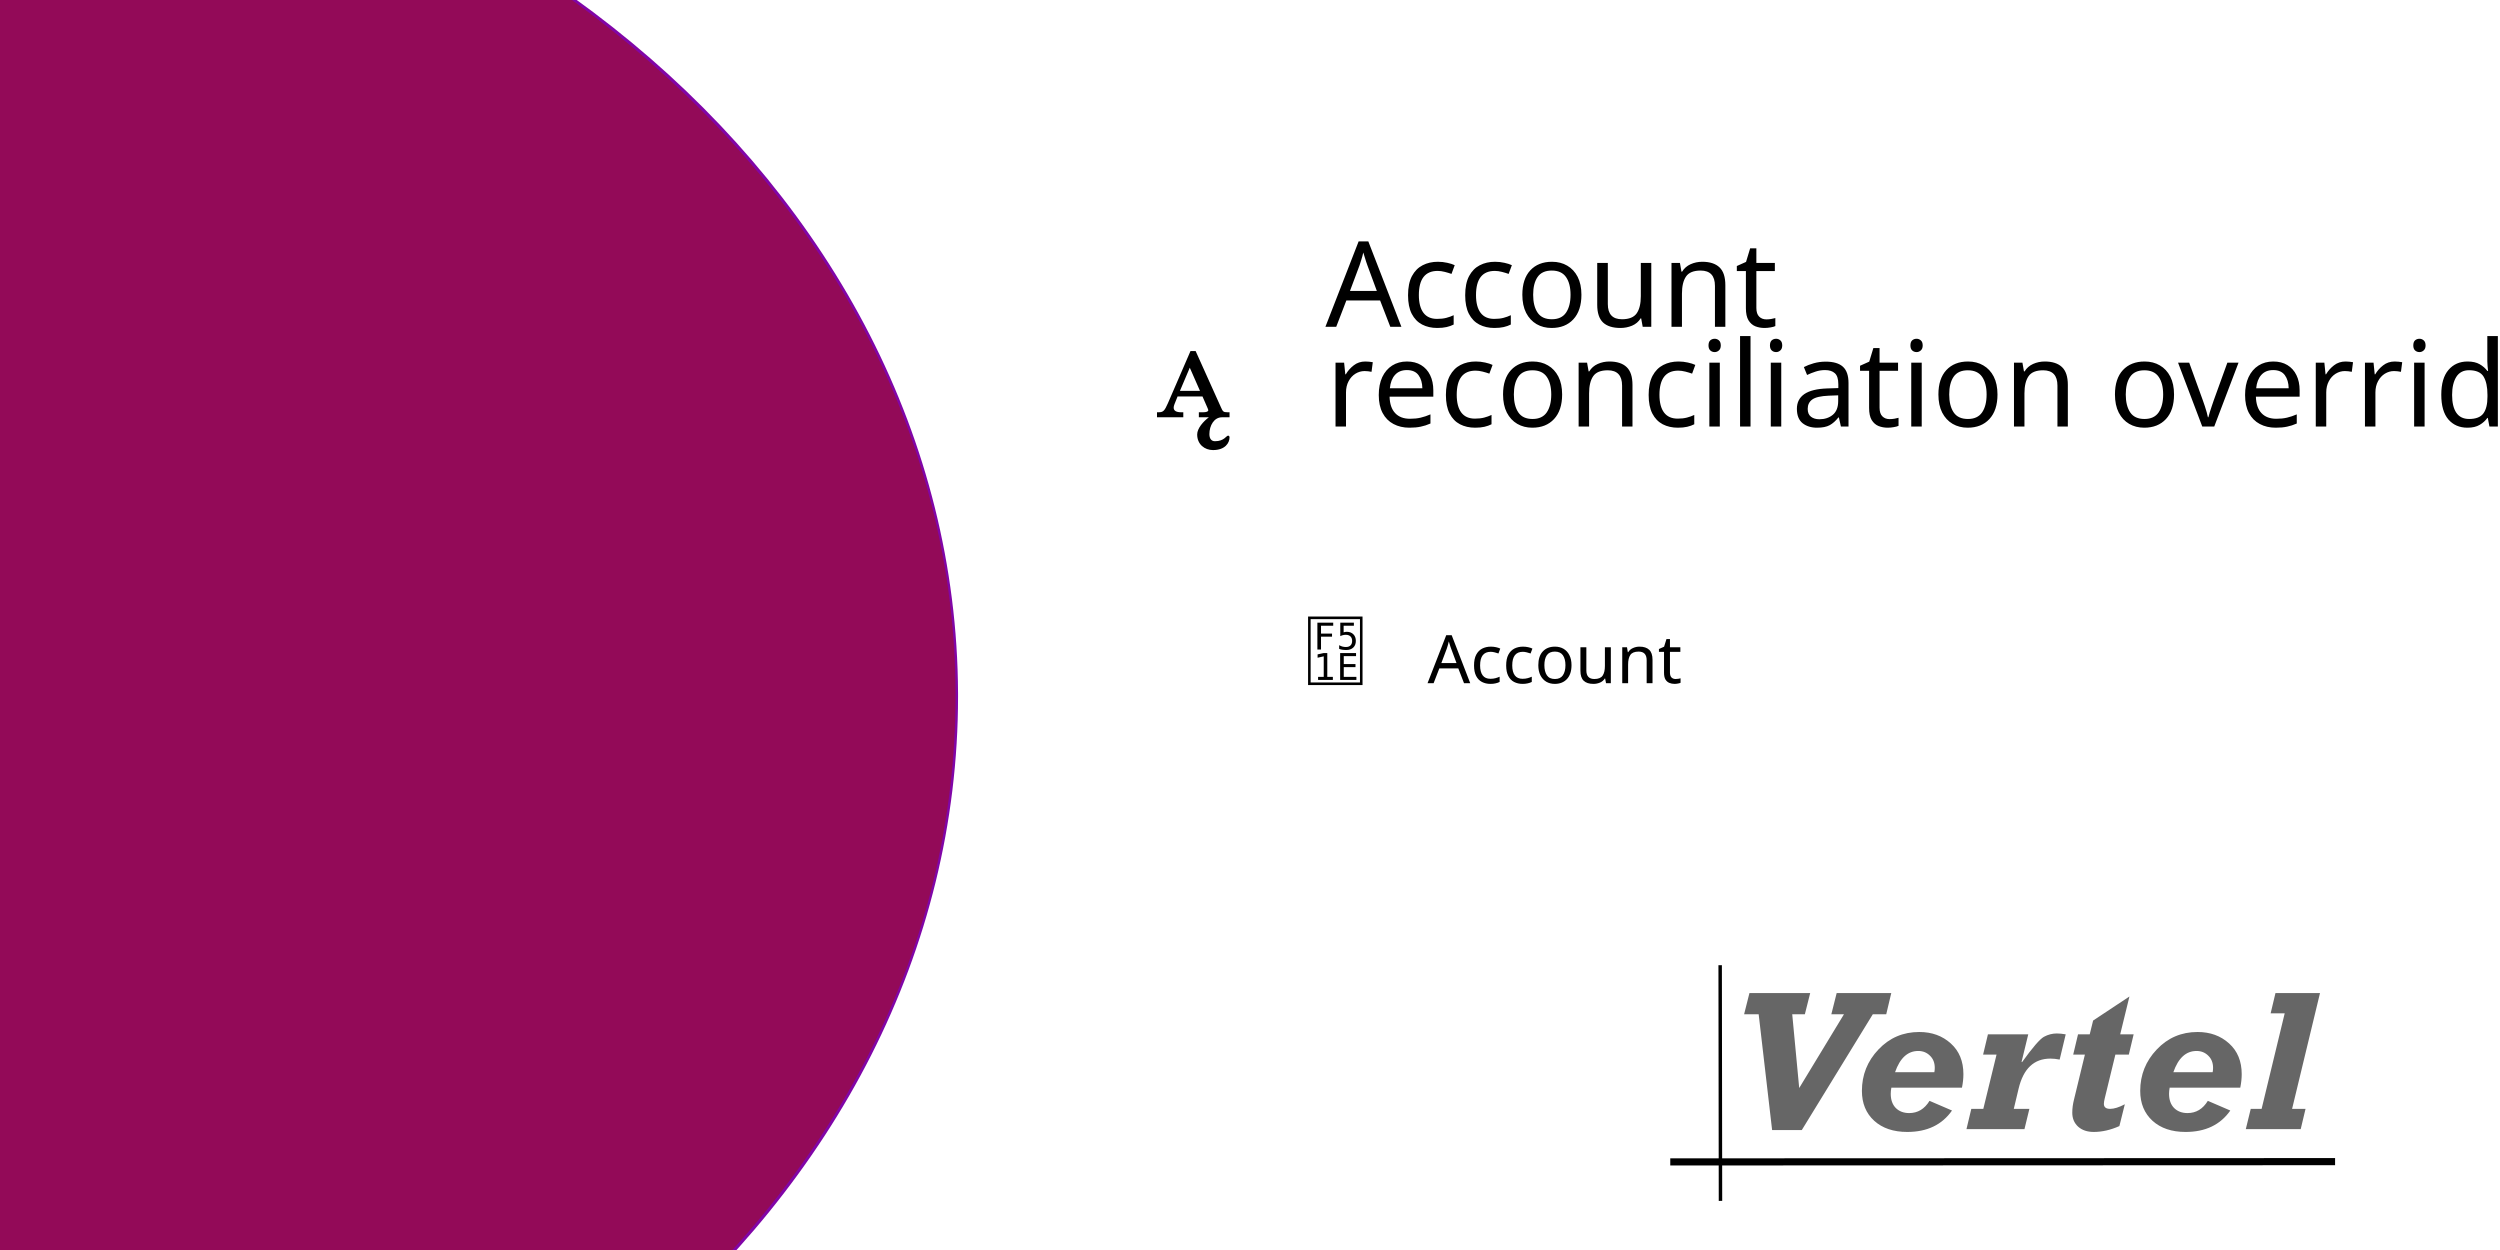
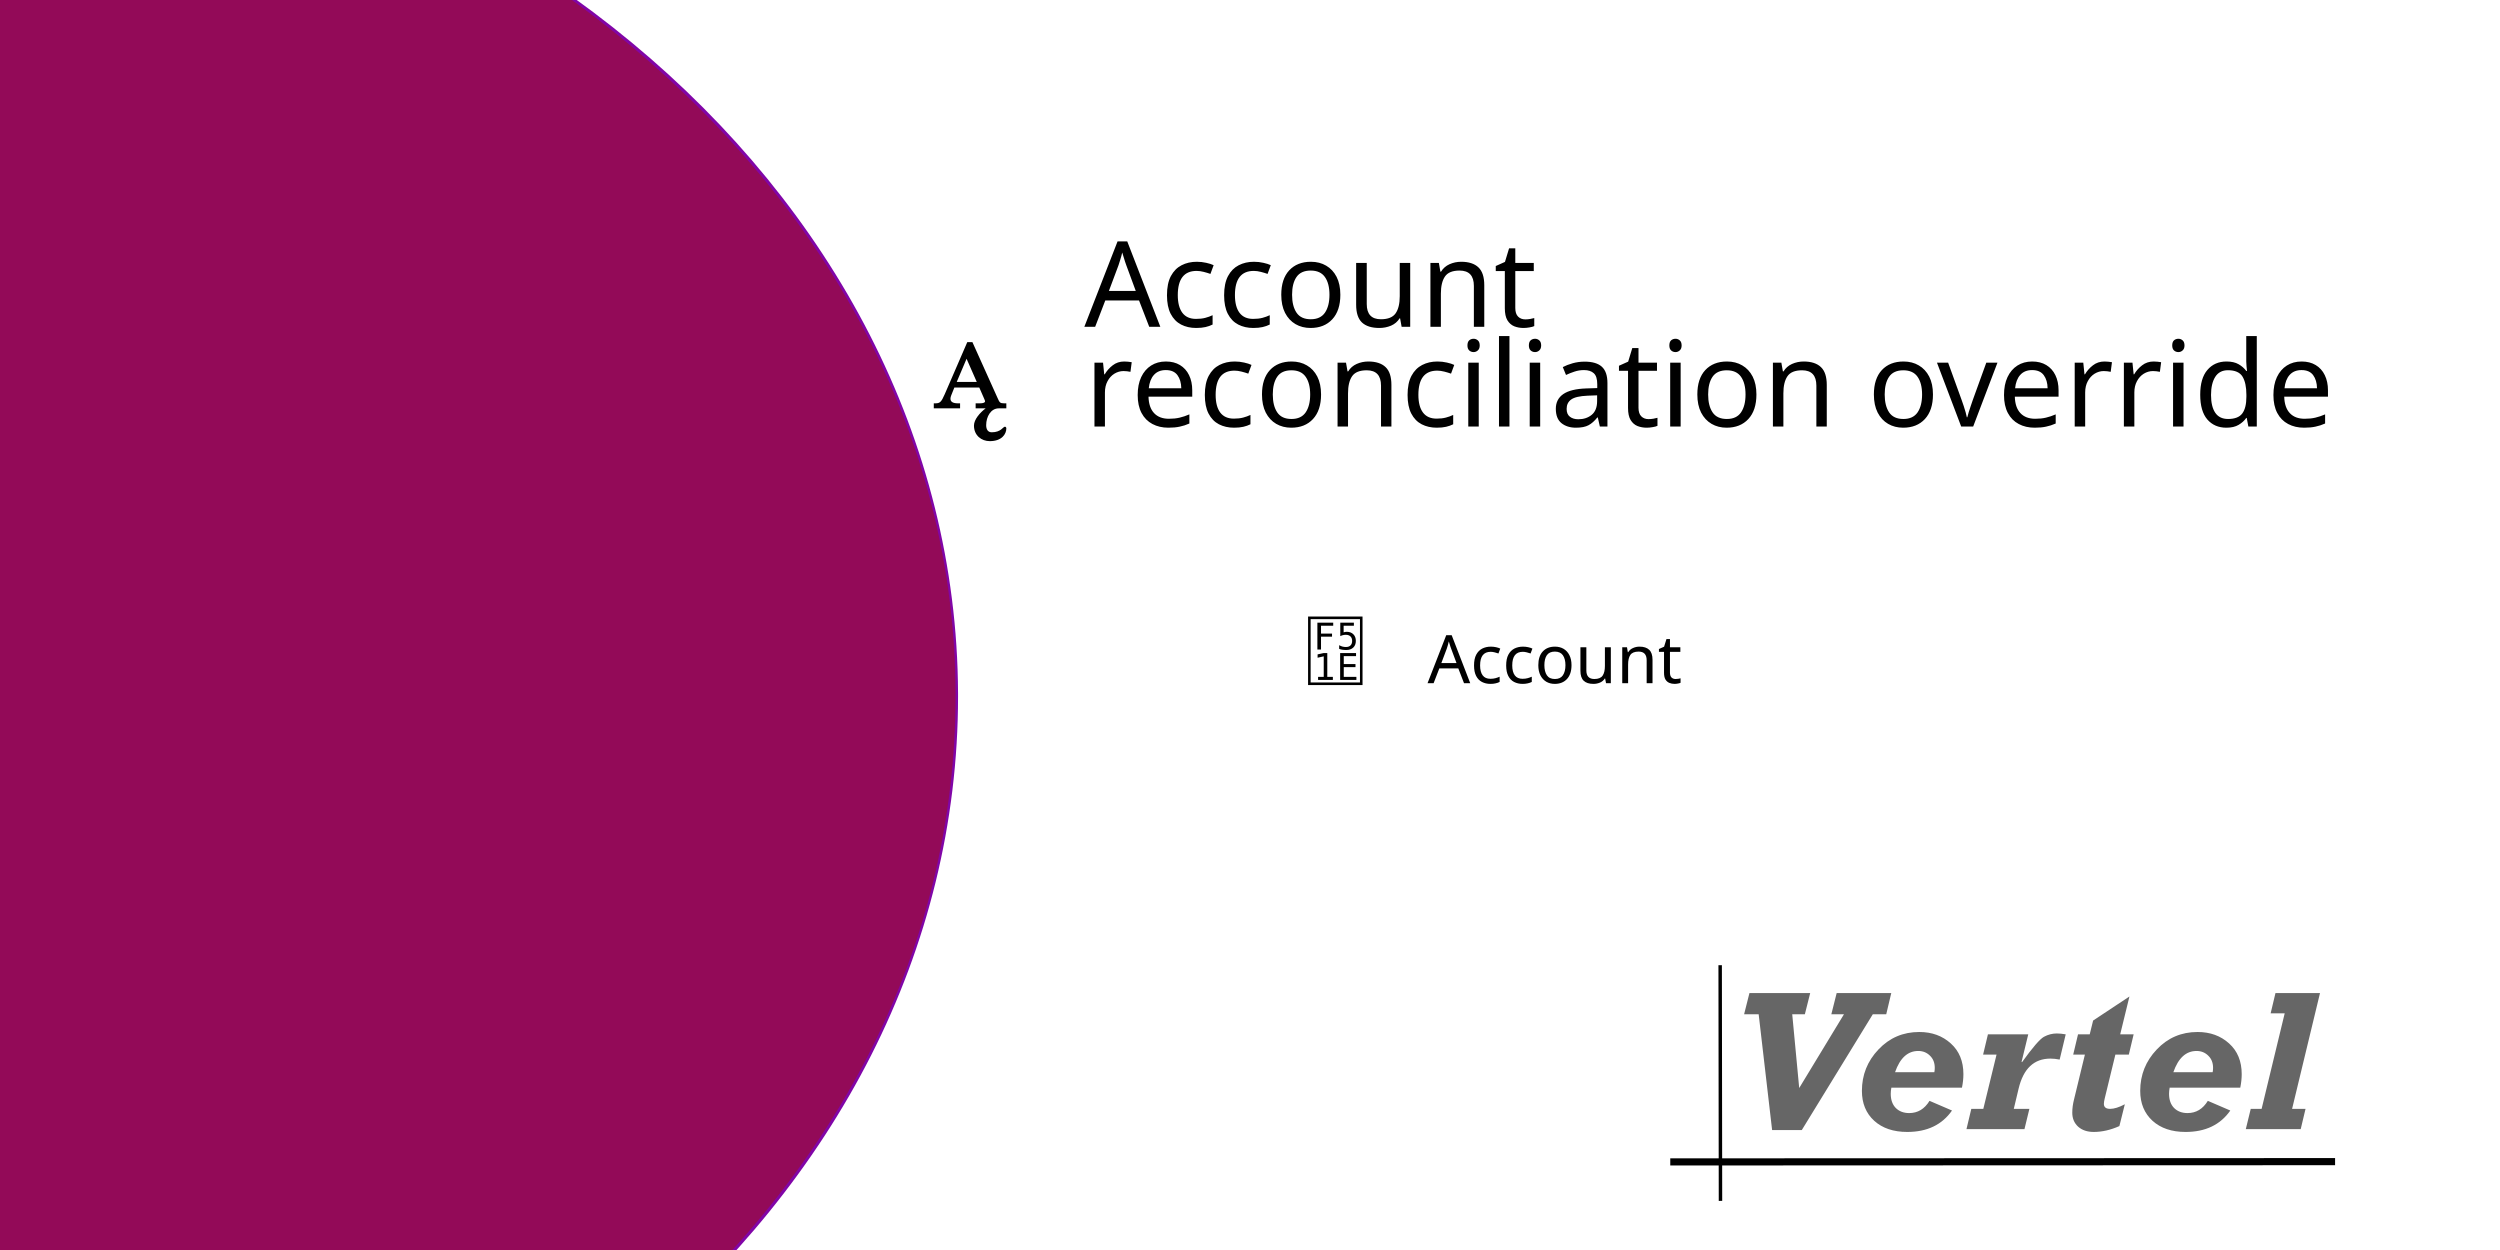
<svg xmlns="http://www.w3.org/2000/svg" xmlns:ns1="http://www.openswatchbook.org/uri/2009/osb" width="560px" height="280px" viewBox="0 0 560 280" version="1.1" id="SVGRoot">
  <defs id="defs1502">
    <linearGradient id="linearGradient4211" ns1:paint="solid">
      <stop style="stop-color:#930a57;stop-opacity:0.65;" offset="0" id="stop4209" />
    </linearGradient>
    <linearGradient id="linearGradient-1" y2="145.475" x2="79.832" y1="-2.918" x1="66.881" gradientTransform="scale(1.759747,0.5682636)" gradientUnits="userSpaceOnUse">
      <stop id="stop833" offset="0%" stop-color="#222357" />
      <stop id="stop835" offset="100%" stop-color="#254AA5" />
    </linearGradient>
  </defs>
  <g id="layer1">
    <g id="g1954" transform="matrix(0.8140175,0,0,1.211041,87.96433,13.73955)" style="stroke-width:1.007">
      <rect y="-17.523" x="-133" height="241.115" width="717.429" id="rect1936" style="opacity:1;vector-effect:none;fill:#ffffff;fill-opacity:1;fill-rule:evenodd;stroke-width:1.007;stroke-linecap:butt;stroke-linejoin:miter;stroke-miterlimit:4;stroke-dasharray:none;stroke-dashoffset:0;stroke-opacity:1" />
    </g>
    <path style="opacity:1;fill:#8105a7;fill-opacity:1;fill-rule:nonzero;stroke:none;stroke-width:1.543;stroke-linejoin:miter;stroke-miterlimit:4;stroke-dasharray:none;stroke-dashoffset:2.498;stroke-opacity:1;paint-order:fill markers stroke" id="path1226" d="M 214.603,156 A 247.603,206.465 0 0 1 -32.791,362.465 247.603,206.465 0 0 1 -280.603,156.348 247.603,206.465 0 0 1 -33.626,-50.464 247.603,206.465 0 0 1 214.602,155.304" />
    <path style="opacity:1;fill:#930a58;fill-opacity:1;stroke:#4b1f50;stroke-opacity:1;stroke-width:0;stroke-miterlimit:4;stroke-dasharray:none" d="m -51.3,361.519 c -98.937,-6.343 -183.741,-61.307 -215.89,-139.926 -5.442,-13.309 -8.941,-26.314 -11.188,-41.589 -2.27,-15.43 -1.508,-43.958 1.557,-58.304 12.904,-60.404 55.915,-112.333 118.4,-142.947 25.918,-12.698 53.105,-21.153 82.215,-25.568 19.953,-3.026 52.933,-3.726 73.407,-1.558 61.621,6.525 115.552,30.504 156.207,69.451 C 202.876,68.471 223.453,130.962 210.051,193.108 198.085,248.6 157.667,298.661 99.805,329.66 56.02,353.118 0.439,364.836 -51.3,361.519 Z" id="path2210" />
    <g id="g1224" transform="matrix(0.5980845,0,0,0.5980845,373.3415,215.8158)">
      <path d="m 216.891,62.041 1.845,-7.582 h 4.074 l 8.648,-35.786 h -5.265 l 1.806,-7.582 h 16.68 l -10.454,43.368 h 5.035 l -1.806,7.582 h -20.562 m -14.22,-10.586 8.417,3.626 c -3.741,5.348 -9.327,8.022 -16.757,8.022 -5.176,-2.4e-5 -9.301,-1.392 -12.376,-4.176 -3.075,-2.808 -4.612,-6.544 -4.612,-11.208 0,-5.983 2.063,-11.147 6.188,-15.494 4.125,-4.371 9.224,-6.557 15.297,-6.557 4.715,2.4e-5 8.648,1.429 11.799,4.286 3.152,2.833 4.727,6.666 4.727,11.501 -6e-5,1.612 -0.179,3.297 -0.538,5.055 h -26.442 c -0.154,0.806 -0.231,1.575 -0.231,2.308 -3e-5,2.247 0.628,4.017 1.883,5.311 1.281,1.27 2.959,1.905 5.035,1.905 3.203,0 5.739,-1.526 7.61,-4.579 M 189.756,40.723 h 14.72 c 0.102,-0.537 0.154,-1.074 0.154,-1.612 -2e-5,-1.905 -0.602,-3.431 -1.806,-4.579 -1.179,-1.172 -2.639,-1.758 -4.381,-1.758 -3.946,2.4e-5 -6.841,2.649 -8.686,7.948 m -18.179,12.014 -2.037,8.168 c -3.28,1.465 -6.483,2.198 -9.608,2.198 -2.409,-2.4e-5 -4.356,-0.659 -5.842,-1.978 -1.461,-1.343 -2.191,-3.089 -2.191,-5.238 0,-1.587 0.218,-3.236 0.653,-4.945 l 4.074,-16.813 h -4.381 l 1.806,-7.582 h 4.381 l 1.268,-5.165 13.606,-9.011 -3.459,14.175 h 5.035 l -1.806,7.582 h -5.035 l -3.997,16.446 c -0.205,0.83 -0.307,1.502 -0.307,2.015 -3e-5,1.245 0.781,1.868 2.344,1.868 1.486,0 3.318,-0.574 5.496,-1.722 m -59.303,9.304 1.806,-7.582 h 4.497 l 4.958,-20.329 h -5.035 l 1.806,-7.582 h 15.104 l -2.498,10.293 0.154,0.147 c 3.971,-5.519 6.713,-8.693 8.225,-9.523 1.537,-0.83 3.139,-1.245 4.804,-1.245 0.974,4.8e-5 2.088,0.11 3.344,0.33 l -2.268,9.45 c -1.23,-0.244 -2.383,-0.366 -3.459,-0.366 -6.149,2.4e-5 -10.121,3.748 -11.914,11.245 l -1.806,7.582 h 5.842 l -1.845,7.582 h -21.715 m -13.836,-10.586 8.417,3.626 c -3.741,5.348 -9.327,8.022 -16.757,8.022 -5.176,-2.4e-5 -9.301,-1.392 -12.376,-4.176 -3.075,-2.808 -4.612,-6.544 -4.612,-11.208 -8e-6,-5.983 2.063,-11.147 6.188,-15.494 4.125,-4.371 9.224,-6.557 15.297,-6.557 4.715,2.4e-5 8.648,1.429 11.799,4.286 3.152,2.833 4.727,6.666 4.727,11.501 -5e-5,1.612 -0.179,3.297 -0.538,5.055 H 84.14 c -0.154,0.806 -0.231,1.575 -0.231,2.308 -1.2e-5,2.247 0.628,4.017 1.883,5.311 1.281,1.27 2.959,1.905 5.035,1.905 3.203,0 5.739,-1.526 7.61,-4.579 M 85.524,40.723 h 14.72 c 0.102,-0.537 0.154,-1.074 0.154,-1.612 -4e-5,-1.905 -0.602,-3.431 -1.806,-4.579 -1.179,-1.172 -2.639,-1.758 -4.381,-1.758 -3.946,2.4e-5 -6.841,2.649 -8.686,7.948 M 39.48,62.407 34.445,19.039 h -5.458 l 1.999,-7.948 h 22.753 l -1.999,7.948 H 47.013 l 2.614,27.618 16.757,-27.618 h -4.727 l 1.999,-7.948 H 84.102 l -1.883,7.948 H 77.184 L 50.588,62.407 H 39.48" style="font-style:italic;font-variant:normal;font-weight:bold;font-stretch:normal;font-size:32px;font-family:Rockwell;writing-mode:lr-tb;text-anchor:start;fill:#666666;fill-opacity:1;stroke:none;stroke-width:3pt;stroke-linecap:butt;stroke-linejoin:miter;stroke-opacity:1" id="text1583" />
      <path d="m 20.023,0.646 0.118,88.281" style="fill:#000000;fill-opacity:0.738;fill-rule:evenodd;stroke:#000000;stroke-width:1.293;stroke-linecap:butt;stroke-linejoin:round;stroke-miterlimit:4;stroke-opacity:1" id="path1586" />
      <path d="M 1.335,74.326 250.328,74.222" style="fill:#000000;fill-opacity:0.738;fill-rule:evenodd;stroke:#000000;stroke-width:2.67;stroke-linecap:butt;stroke-linejoin:round;stroke-miterlimit:4;stroke-opacity:1" id="path1587" />
    </g>
    <text xml:space="preserve" style="font-style:normal;font-variant:normal;font-weight:normal;font-stretch:normal;font-size:15px;line-height:125%;font-family:Ubuntu;-inkscape-font-specification:'Ubuntu, Normal';text-align:start;letter-spacing:0px;word-spacing:0px;writing-mode:lr-tb;text-anchor:start;fill:#000000;fill-opacity:1;stroke:none;stroke-width:1px;stroke-linecap:butt;stroke-linejoin:miter;stroke-opacity:1" x="319.771" y="153.037" id="text2039">
      <tspan id="tspan2037" x="319.771" y="153.037" style="stroke-width:1px">Account</tspan>
      <tspan x="319.771" y="171.787" style="stroke-width:1px" id="tspan2041" />
    </text>
    <text xml:space="preserve" style="font-style:normal;font-variant:normal;font-weight:500;font-stretch:normal;font-size:31.134px;line-height:1.25;font-family:'Futura PT';-inkscape-font-specification:'Futura PT, Medium';font-variant-ligatures:normal;font-variant-caps:normal;font-variant-numeric:normal;font-feature-settings:normal;text-align:start;letter-spacing:0px;word-spacing:0px;writing-mode:lr-tb;text-anchor:start;fill:#000000;fill-opacity:0;stroke:none;stroke-width:1" x="290.98" y="-104.525" id="text827">
      <tspan id="tspan825" x="290.98" y="-104.525" style="fill:#000000;fill-opacity:1;stroke-width:1"></tspan>
    </text>
    <text xml:space="preserve" style="font-style:normal;font-variant:normal;font-weight:500;font-stretch:normal;font-size:36.441px;line-height:1.25;font-family:'Futura PT';-inkscape-font-specification:'Futura PT, Medium';font-variant-ligatures:normal;font-variant-caps:normal;font-variant-numeric:normal;font-feature-settings:normal;text-align:start;letter-spacing:0px;word-spacing:0px;writing-mode:lr-tb;text-anchor:start;fill:#ffffff;fill-opacity:0;stroke:none;stroke-width:1" x="351.745" y="-100.835" id="text823">
      <tspan id="tspan821" x="351.745" y="-100.835" style="fill:#000000;fill-opacity:1;stroke-width:1"></tspan>
    </text>
-     <text xml:space="preserve" style="font-style:normal;font-variant:normal;font-weight:normal;font-stretch:normal;font-size:15px;line-height:125%;font-family:Ubuntu;-inkscape-font-specification:'Ubuntu, Normal';text-align:start;letter-spacing:0px;word-spacing:0px;writing-mode:lr-tb;text-anchor:start;fill:#000000;fill-opacity:1;stroke:none;stroke-width:1px;stroke-linecap:butt;stroke-linejoin:miter;stroke-opacity:1" x="296.893" y="73.2" id="text2035">
-       <tspan x="296.893" y="73.2" style="font-style:normal;font-variant:normal;font-weight:normal;font-stretch:normal;font-size:26.667px;font-family:Ubuntu;-inkscape-font-specification:'Ubuntu, Normal';font-variant-ligatures:normal;font-variant-caps:normal;font-variant-numeric:normal;font-feature-settings:normal;text-align:start;writing-mode:lr-tb;text-anchor:start;stroke-width:1px" id="tspan832">Account </tspan>
-       <tspan x="296.893" y="95.537" style="font-style:normal;font-variant:normal;font-weight:normal;font-stretch:normal;font-size:26.667px;font-family:Ubuntu;-inkscape-font-specification:'Ubuntu, Normal';font-variant-ligatures:normal;font-variant-caps:normal;font-variant-numeric:normal;font-feature-settings:normal;text-align:start;writing-mode:lr-tb;text-anchor:start;stroke-width:1px" id="tspan847">reconciliation override</tspan>
+     <text xml:space="preserve" style="font-style:normal;font-variant:normal;font-weight:normal;font-stretch:normal;font-size:15px;line-height:125%;font-family:Ubuntu;-inkscape-font-specification:'Ubuntu, Normal';text-align:start;letter-spacing:0px;word-spacing:0px;writing-mode:lr-tb;text-anchor:start;fill:#000000;fill-opacity:1;stroke:none;stroke-width:1px;stroke-linecap:butt;stroke-linejoin:miter;stroke-opacity:1" x="242.893" y="73.2" id="text2035">
+       <tspan x="242.893" y="73.2" style="font-style:normal;font-variant:normal;font-weight:normal;font-stretch:normal;font-size:26.667px;font-family:Ubuntu;-inkscape-font-specification:'Ubuntu, Normal';font-variant-ligatures:normal;font-variant-caps:normal;font-variant-numeric:normal;font-feature-settings:normal;text-align:start;writing-mode:lr-tb;text-anchor:start;stroke-width:1px" id="tspan832">Account </tspan>
+       <tspan x="242.893" y="95.537" style="font-style:normal;font-variant:normal;font-weight:normal;font-stretch:normal;font-size:26.667px;font-family:Ubuntu;-inkscape-font-specification:'Ubuntu, Normal';font-variant-ligatures:normal;font-variant-caps:normal;font-variant-numeric:normal;font-feature-settings:normal;text-align:start;writing-mode:lr-tb;text-anchor:start;stroke-width:1px" id="tspan847">reconciliation override</tspan>
    </text>
    <flowRoot xml:space="preserve" id="flowRoot844" style="fill:black;fill-opacity:1;stroke:none;font-family:'Futura PT';font-style:normal;font-weight:500;font-size:53.333px;line-height:1.25;letter-spacing:0px;word-spacing:0px;-inkscape-font-specification:'Futura PT, Medium';font-stretch:normal;font-variant:normal;text-anchor:start;text-align:start;writing-mode:lr;font-variant-ligatures:normal;font-variant-caps:normal;font-variant-numeric:normal;font-feature-settings:normal">
      <flowRegion id="flowRegion846">
        <rect id="rect848" width="100" height="83" x="206" y="-32" />
      </flowRegion>
      <flowPara id="flowPara850" />
    </flowRoot>
-     <text id="text845" y="93.475" x="258.98" style="font-style:normal;font-variant:normal;font-weight:500;font-stretch:normal;font-size:31.134px;line-height:1.25;font-family:'Futura PT';-inkscape-font-specification:'Futura PT, Medium';font-variant-ligatures:normal;font-variant-caps:normal;font-variant-numeric:normal;font-feature-settings:normal;text-align:start;letter-spacing:0px;word-spacing:0px;writing-mode:lr-tb;text-anchor:start;fill:#000000;fill-opacity:0;stroke:none;stroke-width:1" xml:space="preserve">
-       <tspan style="fill:#000000;fill-opacity:1;stroke-width:1" y="93.475" x="258.98" id="tspan843"></tspan>
+     <text id="text845" y="91.475" x="208.98" style="font-style:normal;font-variant:normal;font-weight:500;font-stretch:normal;font-size:31.134px;line-height:1.25;font-family:'Futura PT';-inkscape-font-specification:'Futura PT, Medium';font-variant-ligatures:normal;font-variant-caps:normal;font-variant-numeric:normal;font-feature-settings:normal;text-align:start;letter-spacing:0px;word-spacing:0px;writing-mode:lr-tb;text-anchor:start;fill:#000000;fill-opacity:0;stroke:none;stroke-width:1" xml:space="preserve">
+       <tspan style="fill:#000000;fill-opacity:1;stroke-width:1" y="91.475" x="208.98" id="tspan843"></tspan>
    </text>
    <text id="text845-7" y="-94.325" x="178.433" style="font-style:normal;font-variant:normal;font-weight:500;font-stretch:normal;font-size:31.134px;line-height:1.25;font-family:'Futura PT';-inkscape-font-specification:'Futura PT, Medium';font-variant-ligatures:normal;font-variant-caps:normal;font-variant-numeric:normal;font-feature-settings:normal;text-align:start;letter-spacing:0px;word-spacing:0px;writing-mode:lr-tb;text-anchor:start;fill:#000000;fill-opacity:0;stroke:none;stroke-width:1" xml:space="preserve">
      <tspan style="fill:#000000;fill-opacity:1;stroke-width:1" y="-94.325" x="178.433" id="tspan843-0"></tspan>
    </text>
    <text id="text845-2" y="152.3" x="292.433" style="font-style:normal;font-variant:normal;font-weight:500;font-stretch:normal;font-size:18.134px;line-height:1.25;font-family:'Futura PT';-inkscape-font-specification:'Futura PT, Medium';font-variant-ligatures:normal;font-variant-caps:normal;font-variant-numeric:normal;font-feature-settings:normal;text-align:start;letter-spacing:0px;word-spacing:0px;writing-mode:lr-tb;text-anchor:start;fill:#000000;fill-opacity:0;stroke:none;stroke-width:1" xml:space="preserve">
      <tspan style="fill:#000000;fill-opacity:1;stroke-width:1" y="152.3" x="292.433" id="tspan843-9"></tspan>
    </text>
  </g>
</svg>
